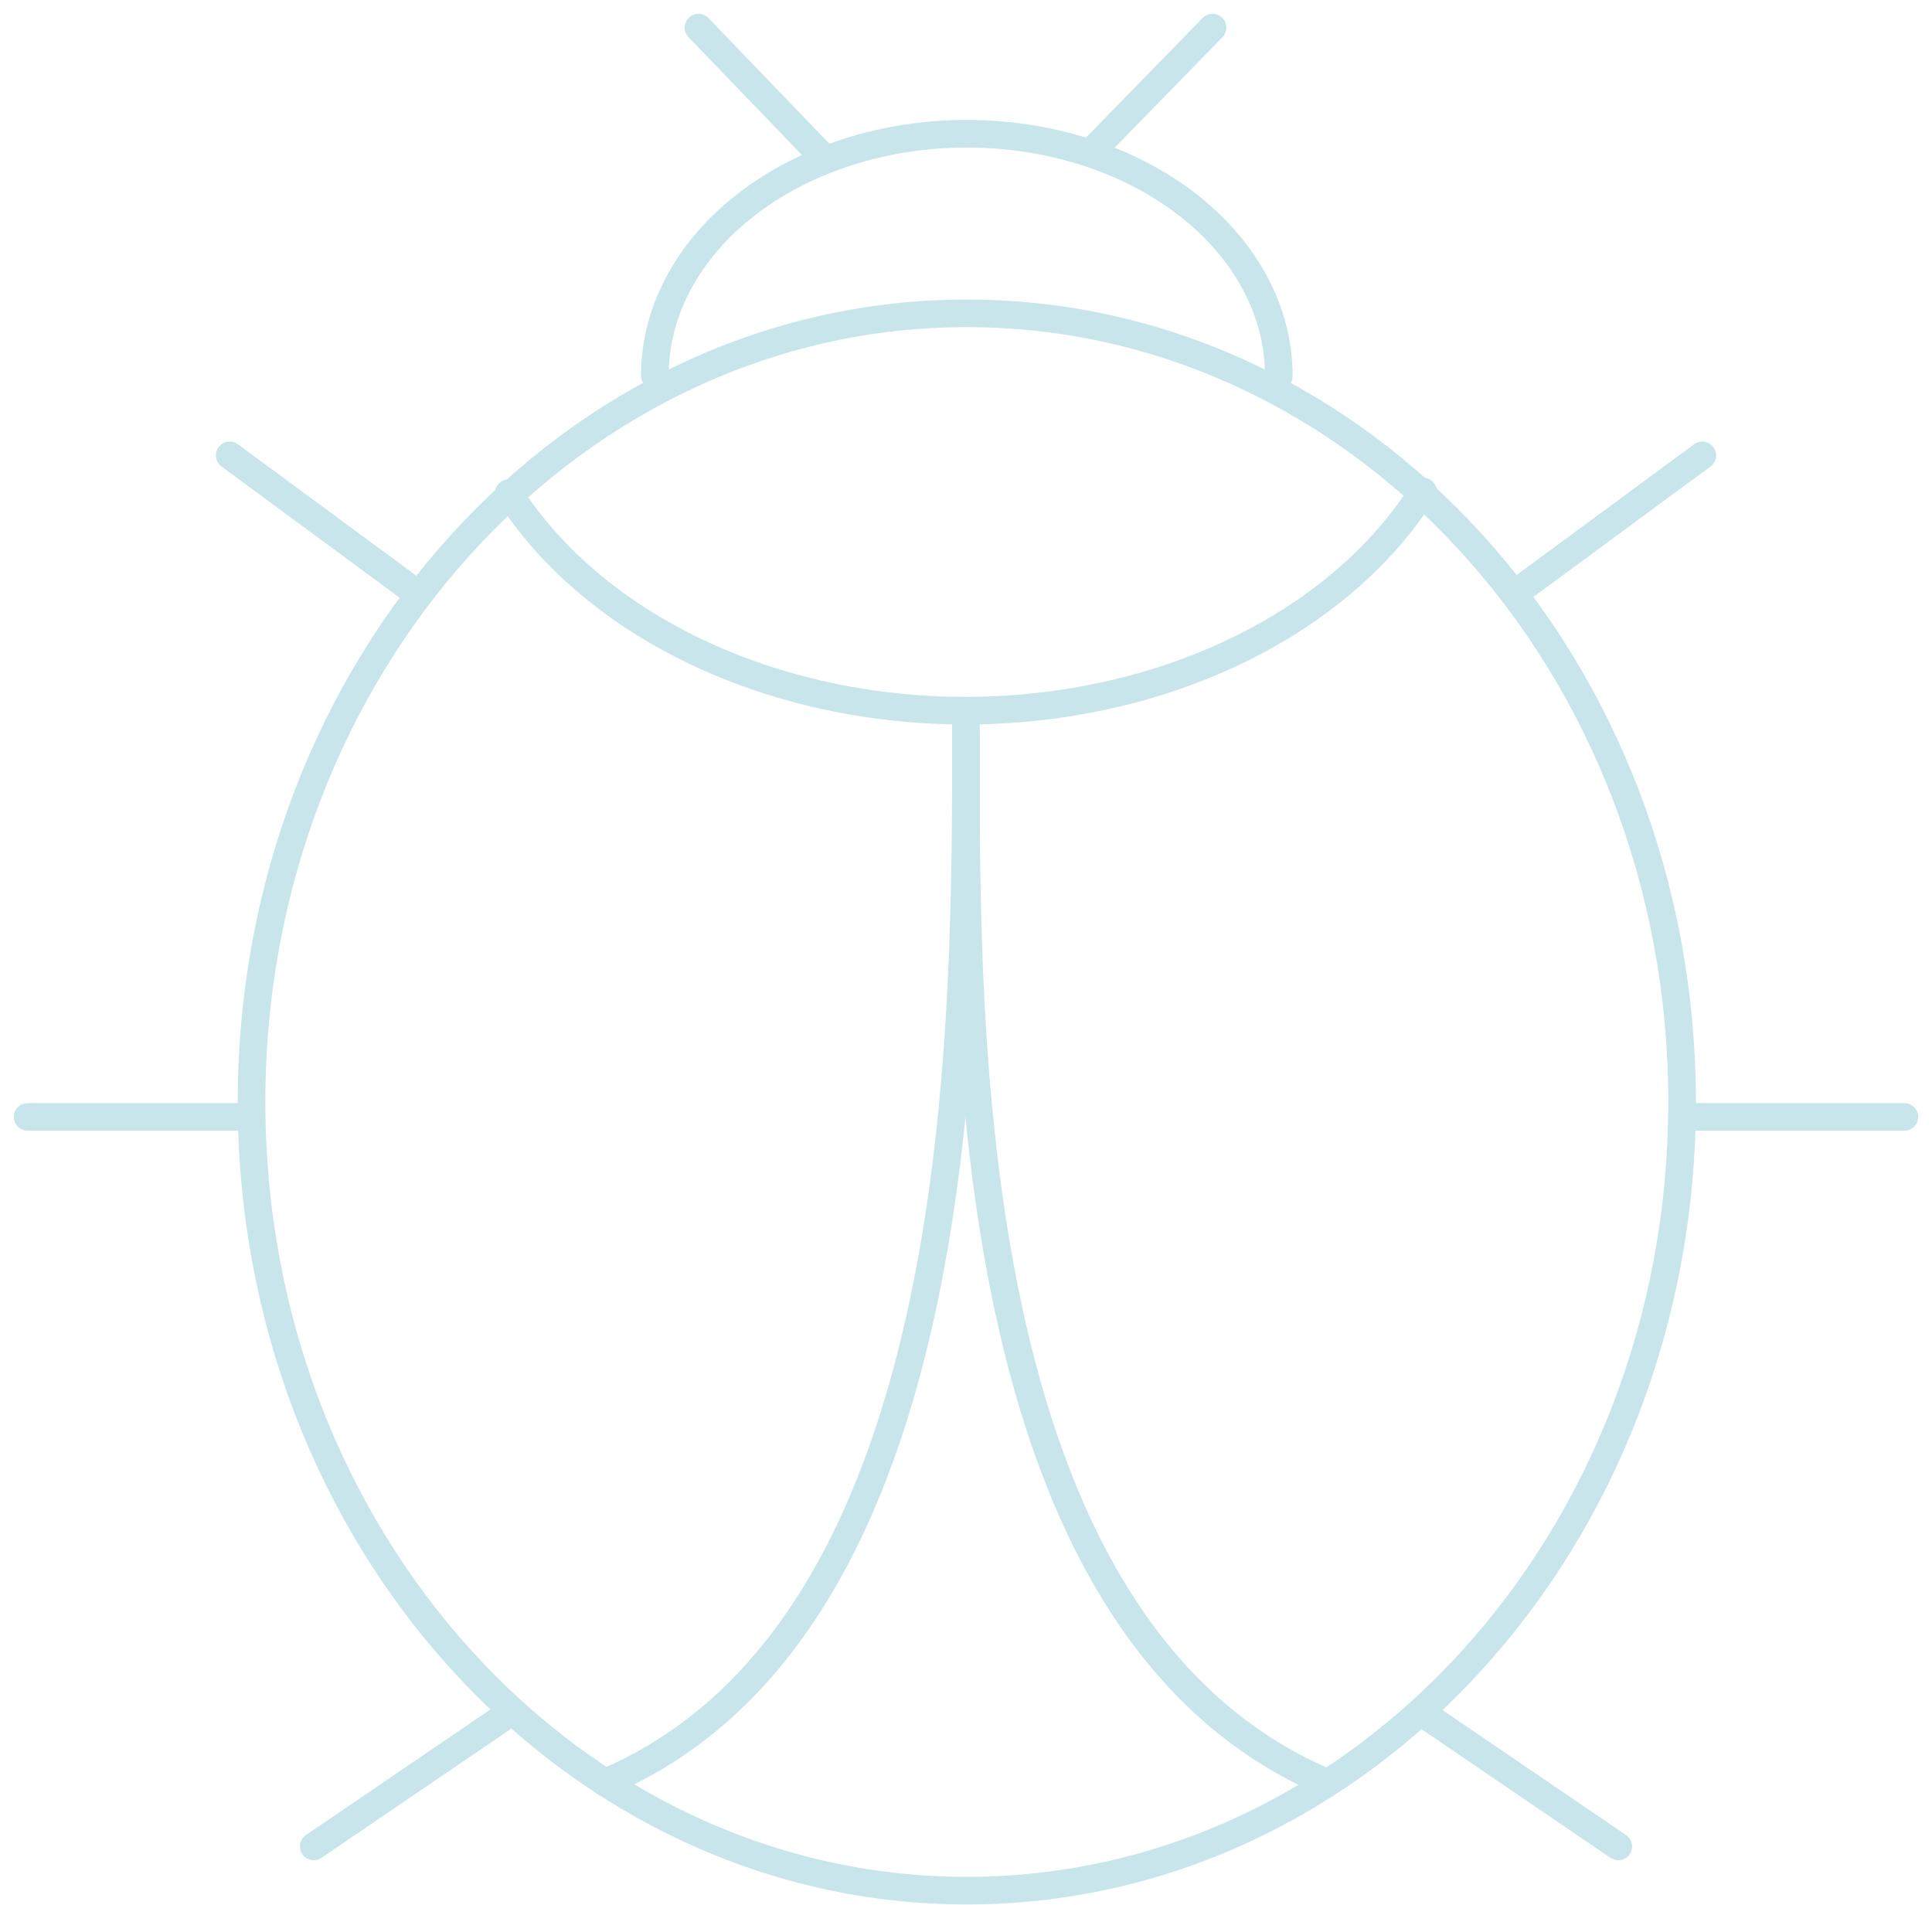
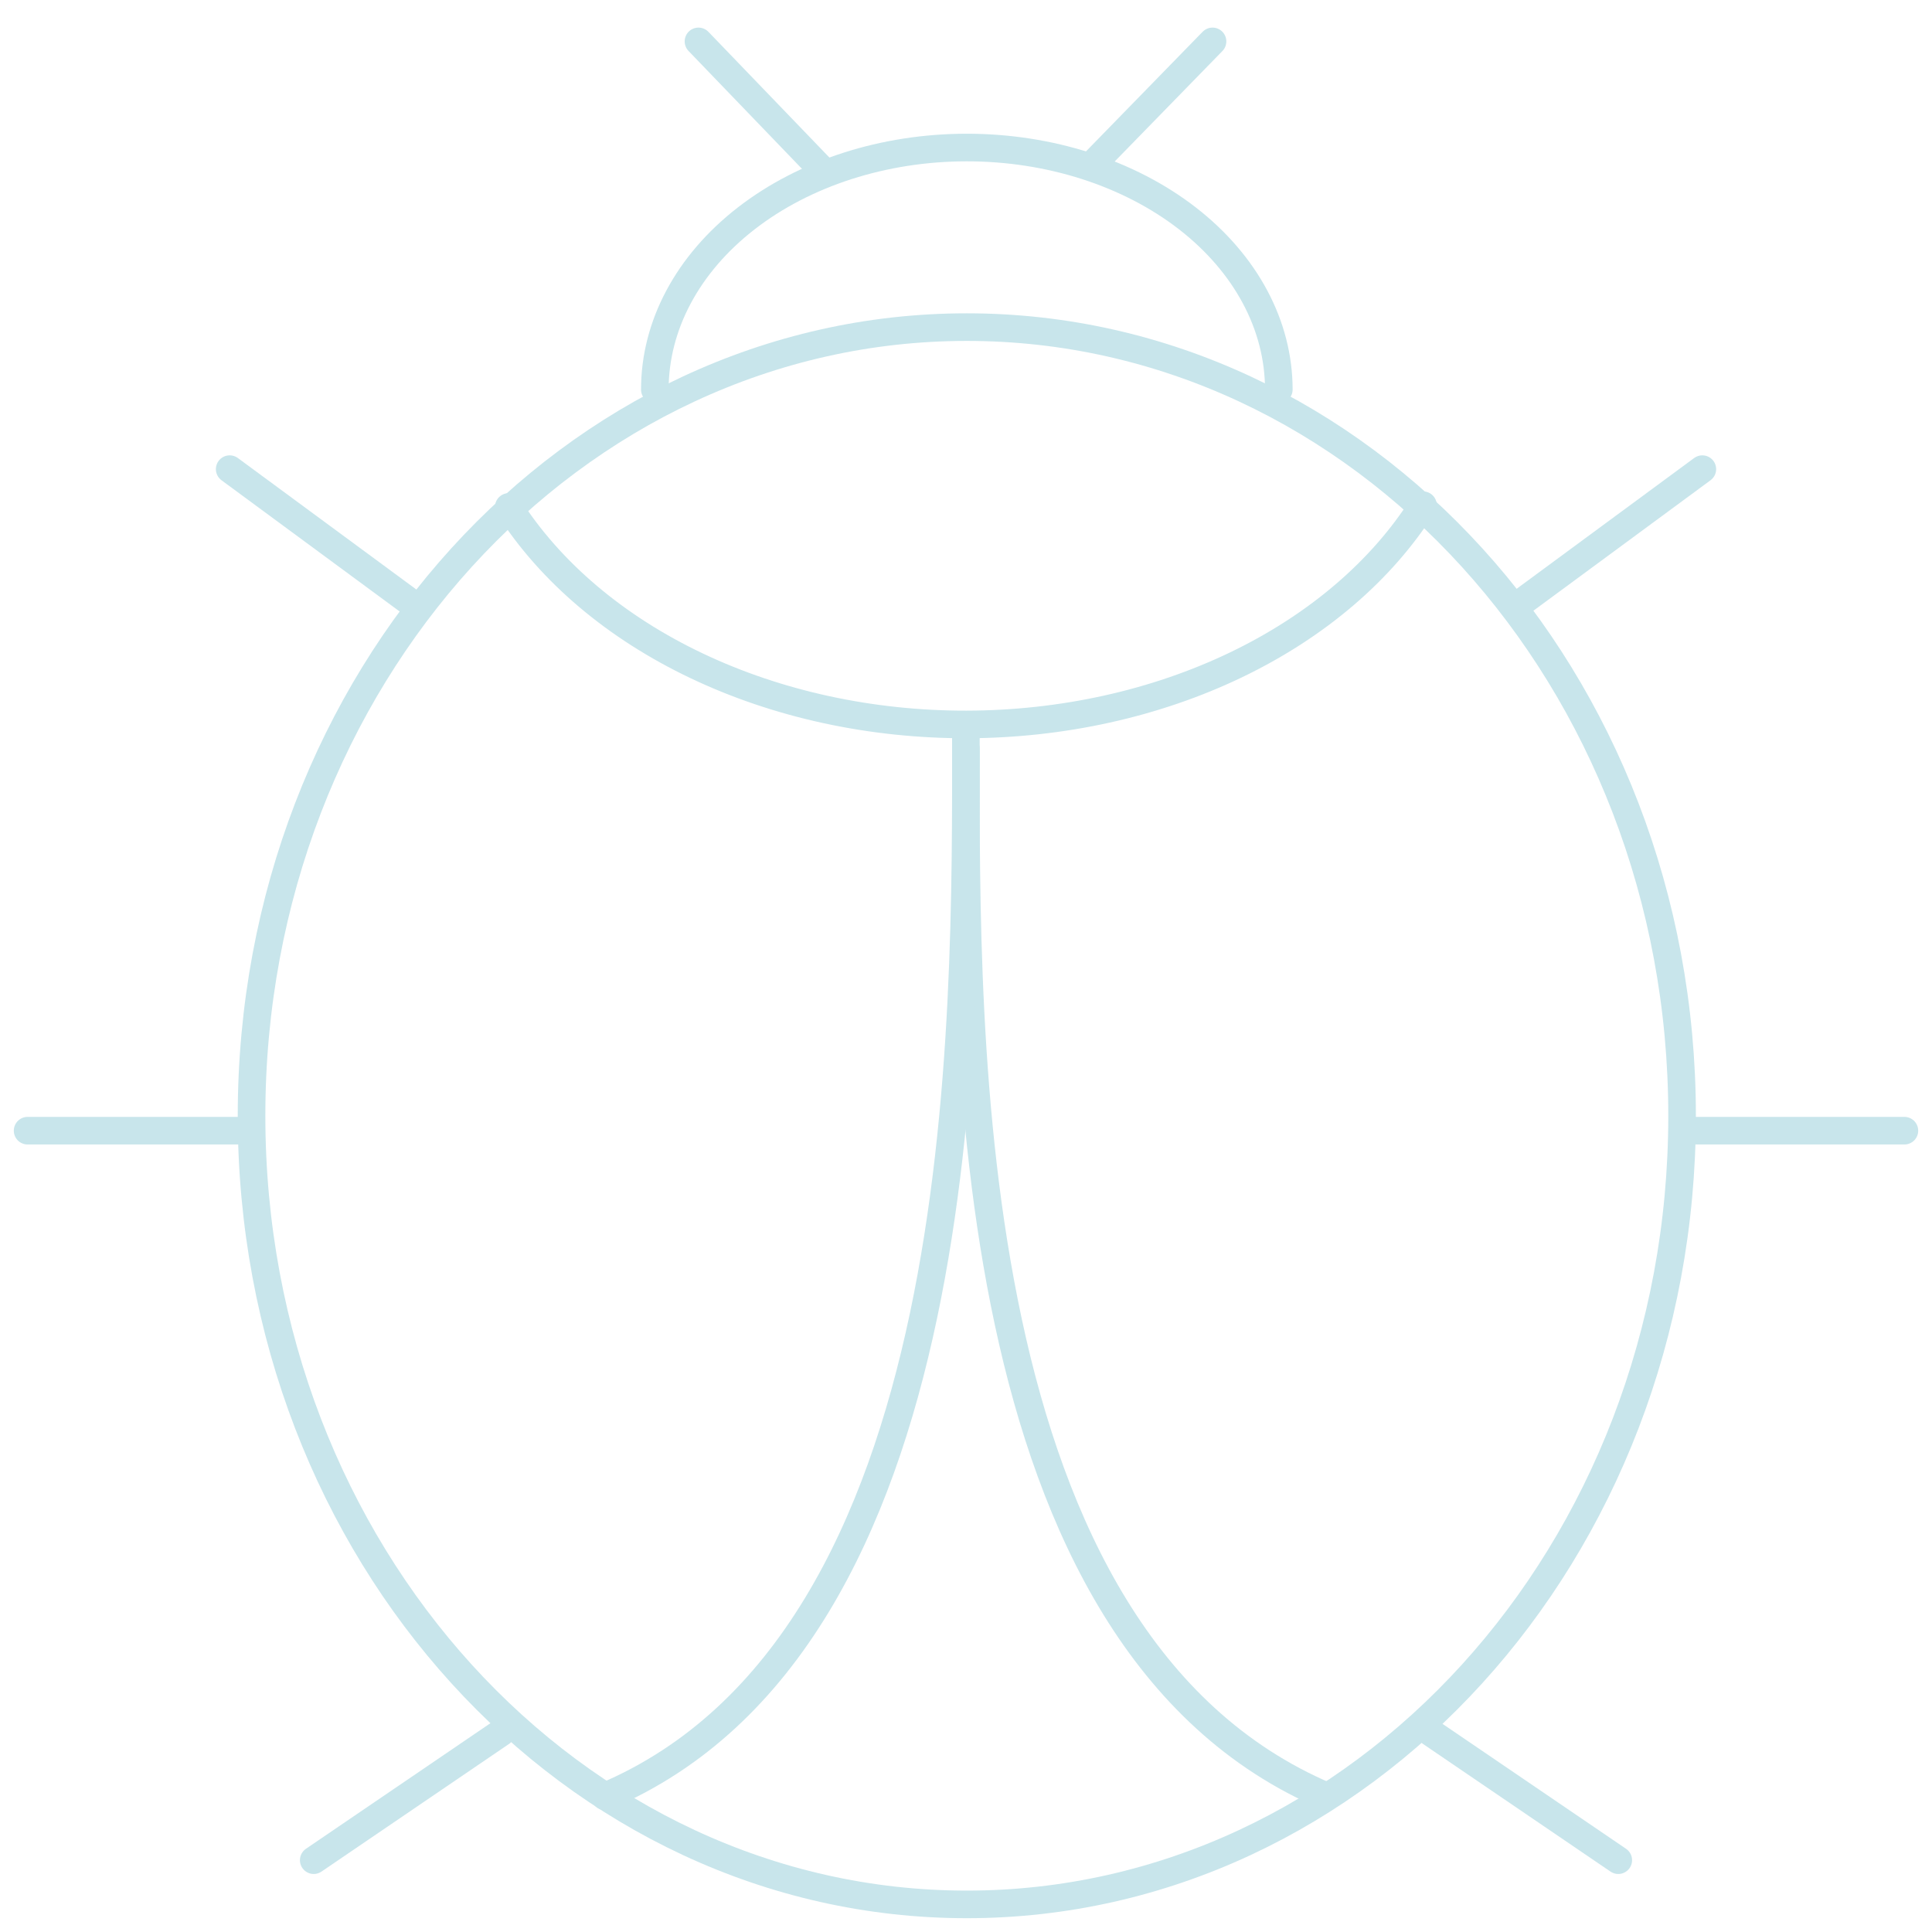
- <svg xmlns="http://www.w3.org/2000/svg" width="70" height="69" viewBox="0 0 70 69" fill="none">
+ <svg xmlns="http://www.w3.org/2000/svg" width="160" height="160" viewBox="0 0 70 69" fill="none">
  <path d="M39.539 5.505L43.932 1" stroke="#C8E5EB" stroke-linecap="round" stroke-linejoin="round" />
  <path d="M29.875 5.746L25.307 1" stroke="#C8E5EB" stroke-linecap="round" stroke-linejoin="round" />
  <path d="M55.236 21.244L61.679 16.498" stroke="#C8E5EB" stroke-linecap="round" stroke-linejoin="round" />
  <path d="M14.765 21.244L8.322 16.498" stroke="#C8E5EB" stroke-linecap="round" stroke-linejoin="round" />
  <path d="M61.269 40.467H69" stroke="#C8E5EB" stroke-linecap="round" stroke-linejoin="round" />
  <path d="M8.731 40.467H1" stroke="#C8E5EB" stroke-linecap="round" stroke-linejoin="round" />
  <path d="M51.839 62.273L58.633 66.898" stroke="#C8E5EB" stroke-linecap="round" stroke-linejoin="round" />
  <path d="M18.161 62.273L11.367 66.898" stroke="#C8E5EB" stroke-linecap="round" stroke-linejoin="round" />
  <path d="M60.945 39.926C60.945 55.753 49.298 68.5 35.029 68.5C20.761 68.5 9.114 55.753 9.114 39.926C9.114 24.099 20.761 11.352 35.029 11.352C49.298 11.352 60.945 24.099 60.945 39.926Z" stroke="#C8E5EB" stroke-linecap="round" stroke-linejoin="round" />
  <path d="M46.334 13.615C46.334 11.289 45.143 9.058 43.023 7.413C40.903 5.769 38.028 4.845 35.03 4.845C32.032 4.845 29.156 5.769 27.037 7.413C24.916 9.058 23.726 11.289 23.726 13.615" stroke="#C8E5EB" stroke-linecap="round" stroke-linejoin="round" />
  <path d="M51.558 17.804C50.057 20.178 47.71 22.183 44.786 23.588C41.862 24.993 38.478 25.741 35.022 25.748C31.567 25.755 28.178 25.019 25.245 23.625C22.311 22.232 19.951 20.236 18.434 17.867" stroke="#C8E5EB" stroke-linecap="round" stroke-linejoin="round" />
  <path d="M34.996 26.63C34.996 37.062 34.737 58.928 48.071 64.586" stroke="#C8E5EB" stroke-linecap="round" stroke-linejoin="round" />
  <path d="M34.996 26.189C34.996 36.62 35.255 58.928 21.921 64.586" stroke="#C8E5EB" stroke-linecap="round" stroke-linejoin="round" />
</svg>
